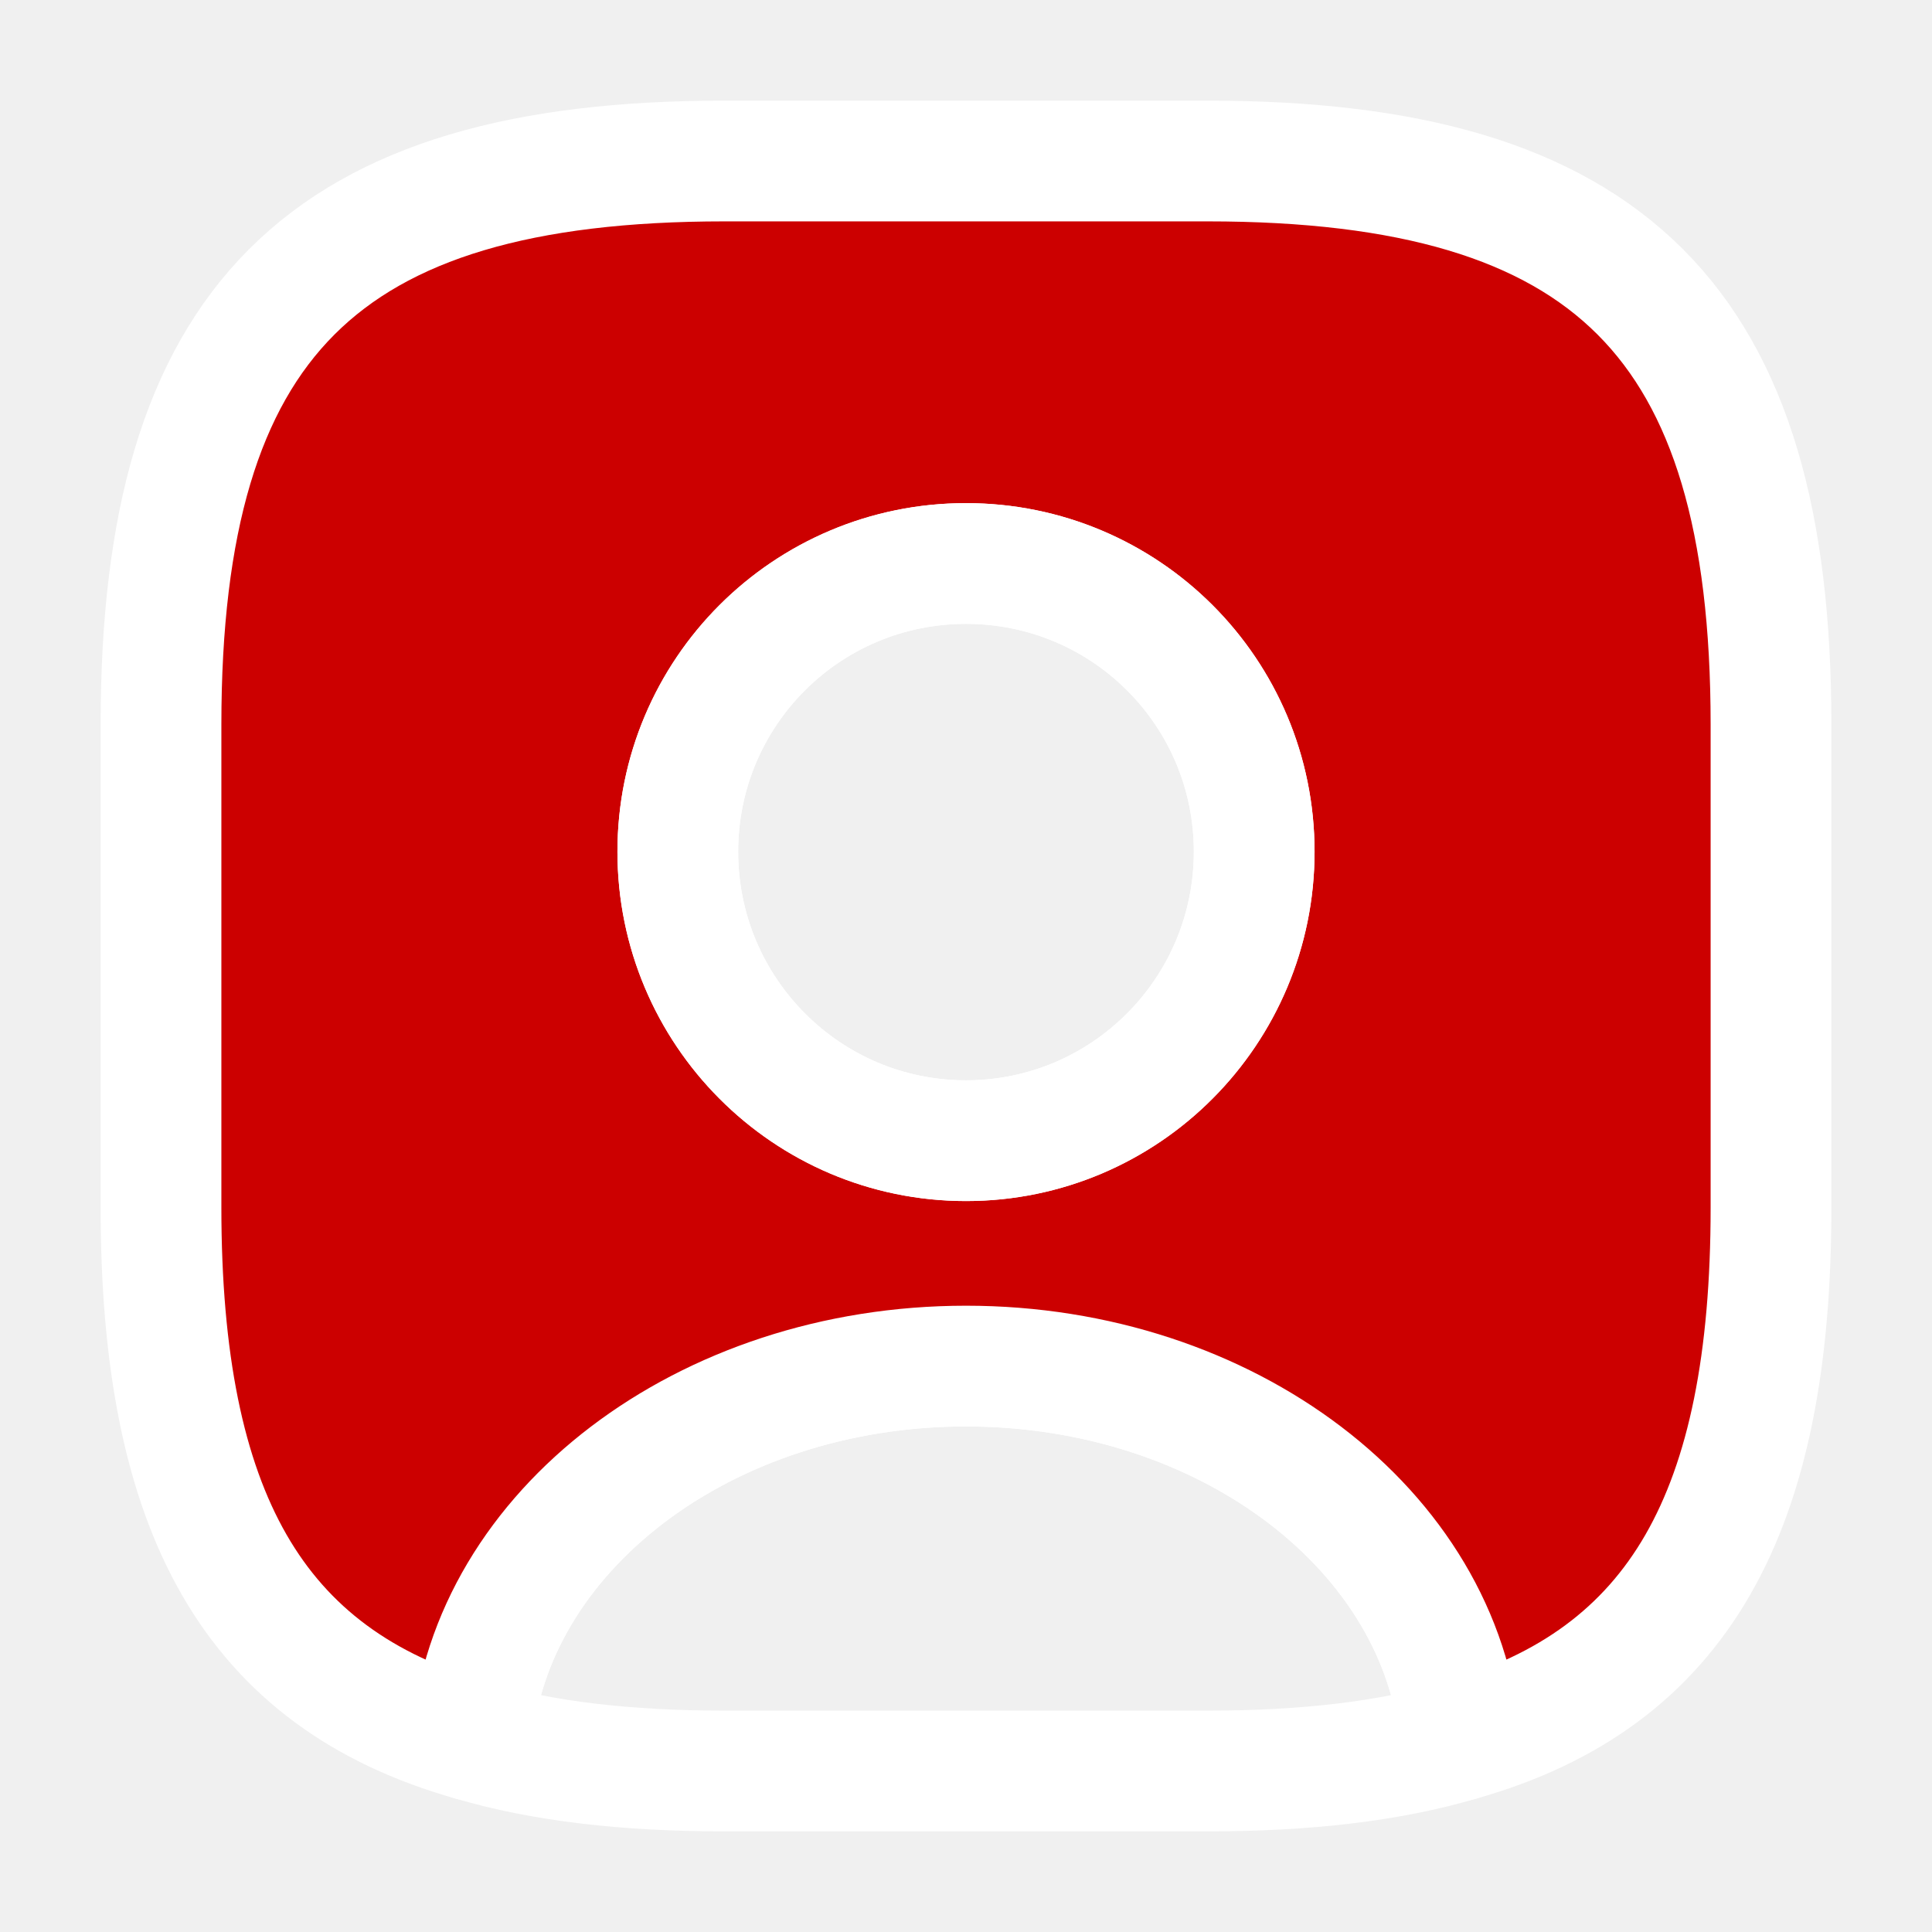
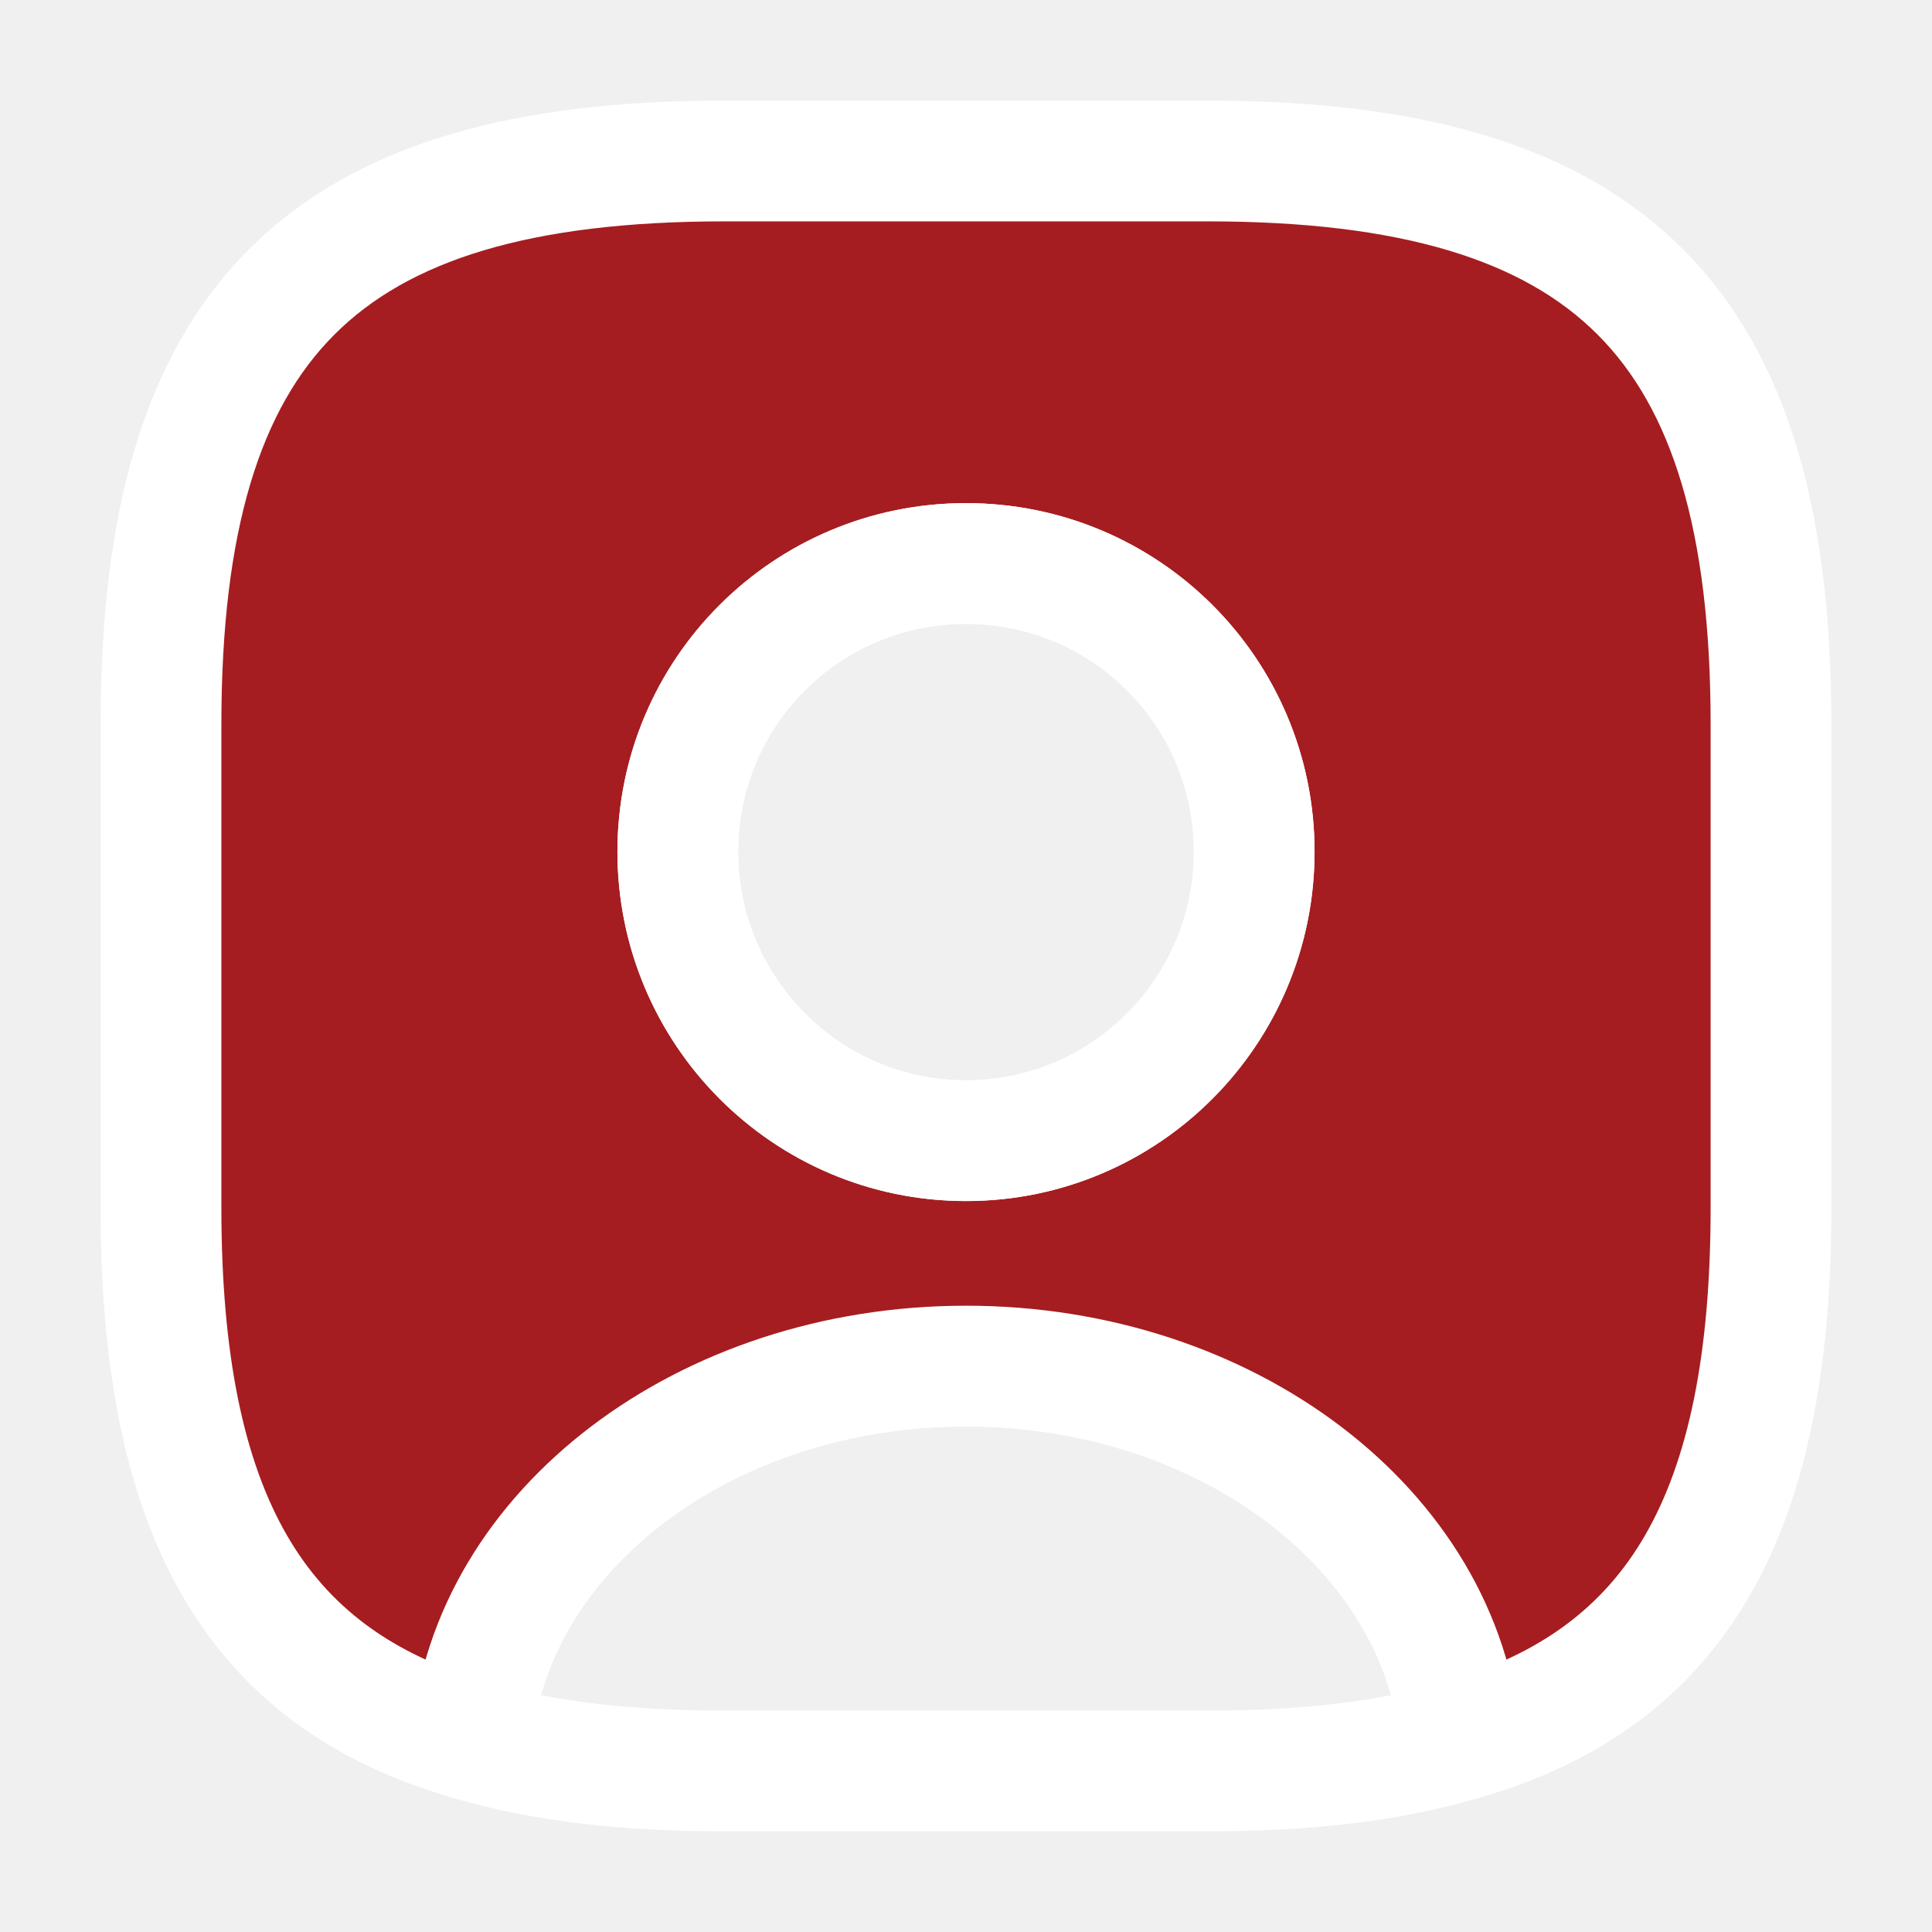
<svg xmlns="http://www.w3.org/2000/svg" width="24" height="24" viewBox="0 0 24 24" fill="none">
  <path d="M18.14 21.62C17.26 21.88 16.22 22 15 22H9C7.78 22 6.74 21.88 5.86 21.62C6.08 19.02 8.75 16.97 12 16.97C15.25 16.97 17.92 19.02 18.14 21.62Z" stroke="white" stroke-width="1.5" stroke-linecap="round" stroke-linejoin="round" />
-   <path d="M15 2H9C4 2 2 4 2 9V15C2 18.78 3.14 20.85 5.86 21.62C6.08 19.02 8.75 16.97 12 16.97C15.25 16.97 17.92 19.02 18.14 21.62C20.86 20.85 22 18.78 22 15V9C22 4 20 2 15 2ZM12 14.17C10.02 14.17 8.42 12.56 8.42 10.58C8.42 8.6 10.02 7 12 7C13.98 7 15.58 8.6 15.58 10.58C15.58 12.56 13.98 14.17 12 14.17Z" fill="#CC0000" stroke="white" stroke-width="1.5" stroke-linecap="round" stroke-linejoin="round" />
+   <path d="M15 2H9C4 2 2 4 2 9V15C2 18.78 3.14 20.85 5.86 21.62C6.08 19.02 8.75 16.97 12 16.97C15.25 16.97 17.92 19.02 18.14 21.62C20.86 20.85 22 18.78 22 15V9C22 4 20 2 15 2ZM12 14.17C10.02 14.17 8.42 12.56 8.42 10.58C8.42 8.6 10.02 7 12 7C13.98 7 15.58 8.6 15.58 10.58C15.58 12.56 13.98 14.17 12 14.17Z" fill="#A51D20" stroke="white" stroke-width="1.5" stroke-linecap="round" stroke-linejoin="round" />
  <path d="M15.58 10.58C15.58 12.56 13.98 14.17 12 14.17C10.02 14.17 8.42 12.56 8.42 10.58C8.42 8.6 10.02 7 12 7C13.98 7 15.58 8.6 15.58 10.58Z" stroke="white" stroke-width="1.5" stroke-linecap="round" stroke-linejoin="round" />
</svg>
